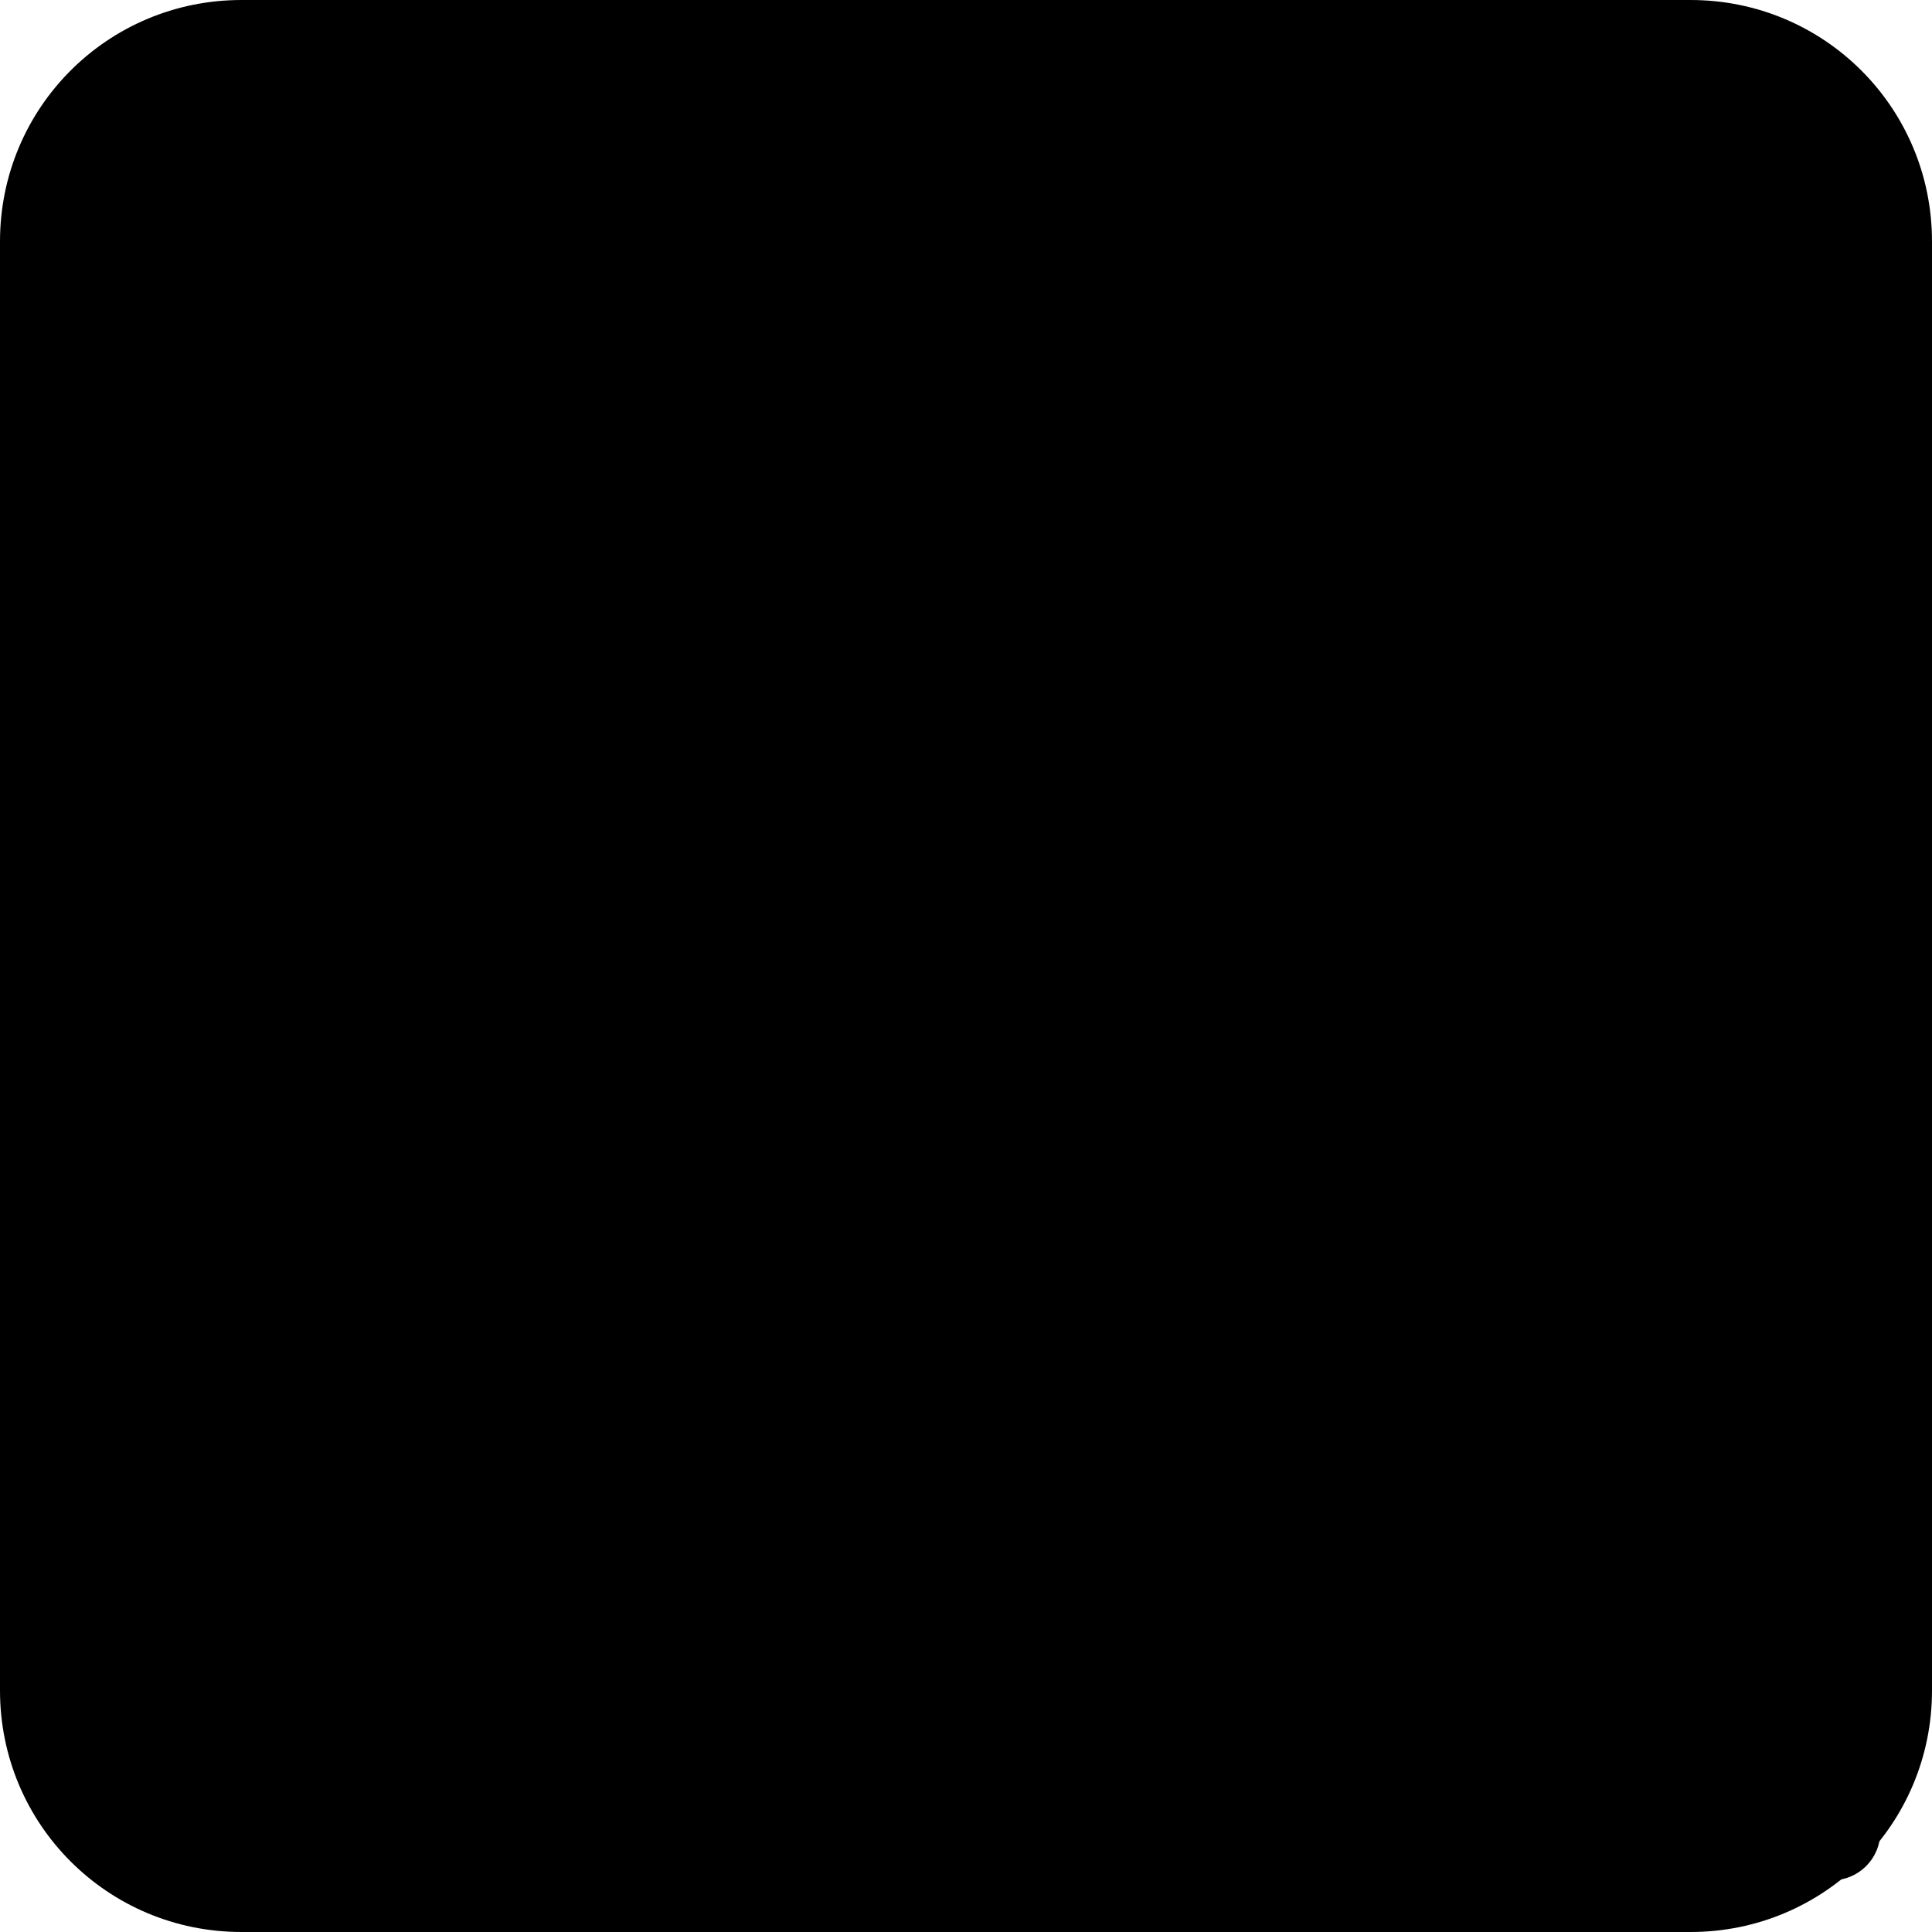
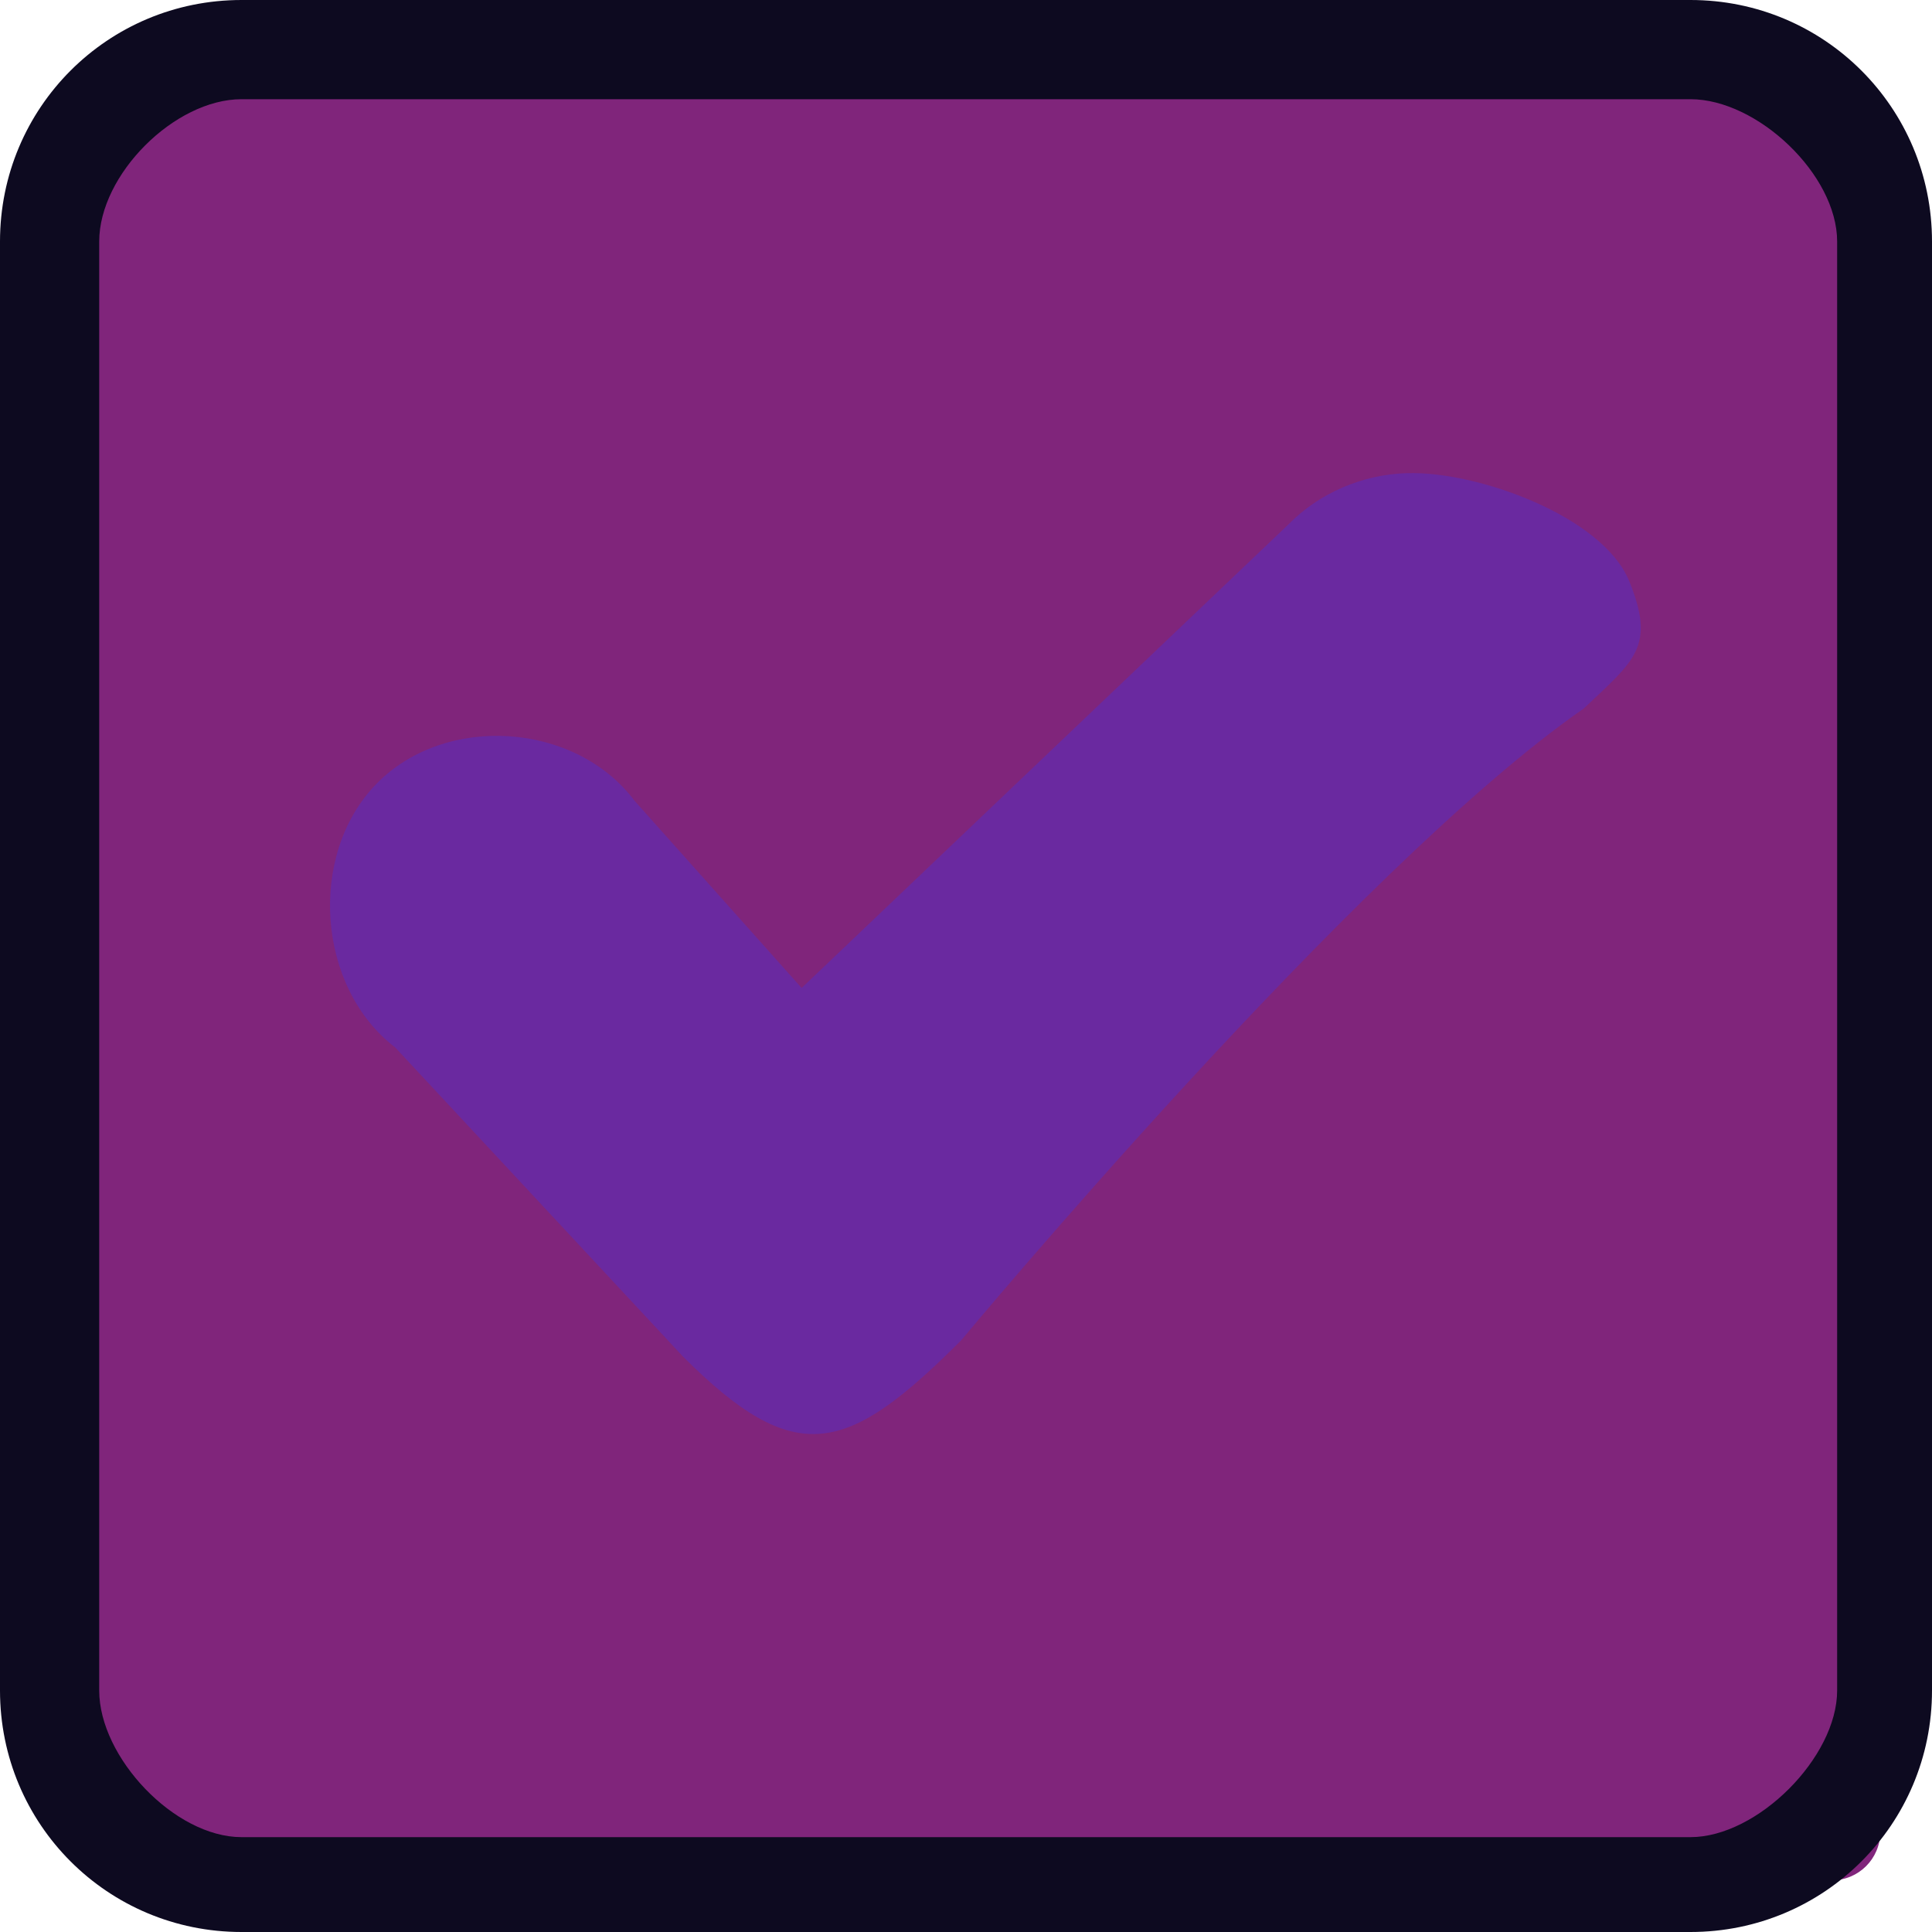
<svg xmlns="http://www.w3.org/2000/svg" viewBox="0 0 40 40">
  <g transform="translate(0 -1012.362)">
-     <rect width="37.5" x="1.429" y="1013.791" rx="1" height="37.5" style="fill:#999999999999" />
-     <path style="fill:#111111111111" d="m 5,1012.362 c -2.77,0 -5,2.23 -5,5 l 0,30 c 0,2.77 2.23,5 5,5 l 30,0 c 2.77,0 5,-2.23 5,-5 l 0,-30 c 0,-2.77 -2.23,-5 -5,-5 z m 0,2.054 30,0 c 1.385,0 3.036,1.561 3.036,2.946 l 0,30 c 0,1.385 -1.651,3.036 -3.036,3.036 l -30,0 c -1.385,0 -2.946,-1.651 -2.946,-3.036 l 0,-30 c 0,-1.385 1.561,-2.946 2.946,-2.946 z" />
-     <path style="fill:#ffff33337777;line-height:normal;color:#222222222222" d="m 29.134,1022.158 c -0.915,0.025 -1.818,0.406 -2.464,1.067 l -10.073,9.592 -3.456,-3.872 c -1.23,-1.64 -3.926,-1.816 -5.352,-0.35 -1.425,1.466 -1.228,4.213 0.392,5.452 l 5.958,6.4 c 2.342,2.342 3.398,2.029 5.762,-0.336 0,0 8.126,-9.776 12.889,-13.08 1.053,-0.998 1.492,-1.276 0.944,-2.631 -0.548,-1.355 -3.165,-2.29 -4.602,-2.241 z" />
+     <rect width="37.5" x="1.429" y="1013.791" rx="1" height="37.5" style="fill:#80257b" />
+     <path style="fill:#0d0a20" d="m 5,1012.362 c -2.77,0 -5,2.23 -5,5 l 0,30 c 0,2.77 2.23,5 5,5 l 30,0 c 2.77,0 5,-2.23 5,-5 l 0,-30 c 0,-2.77 -2.23,-5 -5,-5 z m 0,2.054 30,0 c 1.385,0 3.036,1.561 3.036,2.946 l 0,30 c 0,1.385 -1.651,3.036 -3.036,3.036 l -30,0 c -1.385,0 -2.946,-1.651 -2.946,-3.036 l 0,-30 c 0,-1.385 1.561,-2.946 2.946,-2.946 z" />
+     <path style="fill:#6a29a0;line-height:normal;color:#0d0a20" d="m 29.134,1022.158 c -0.915,0.025 -1.818,0.406 -2.464,1.067 l -10.073,9.592 -3.456,-3.872 c -1.23,-1.64 -3.926,-1.816 -5.352,-0.35 -1.425,1.466 -1.228,4.213 0.392,5.452 l 5.958,6.4 c 2.342,2.342 3.398,2.029 5.762,-0.336 0,0 8.126,-9.776 12.889,-13.08 1.053,-0.998 1.492,-1.276 0.944,-2.631 -0.548,-1.355 -3.165,-2.29 -4.602,-2.241 z" />
  </g>
</svg>
